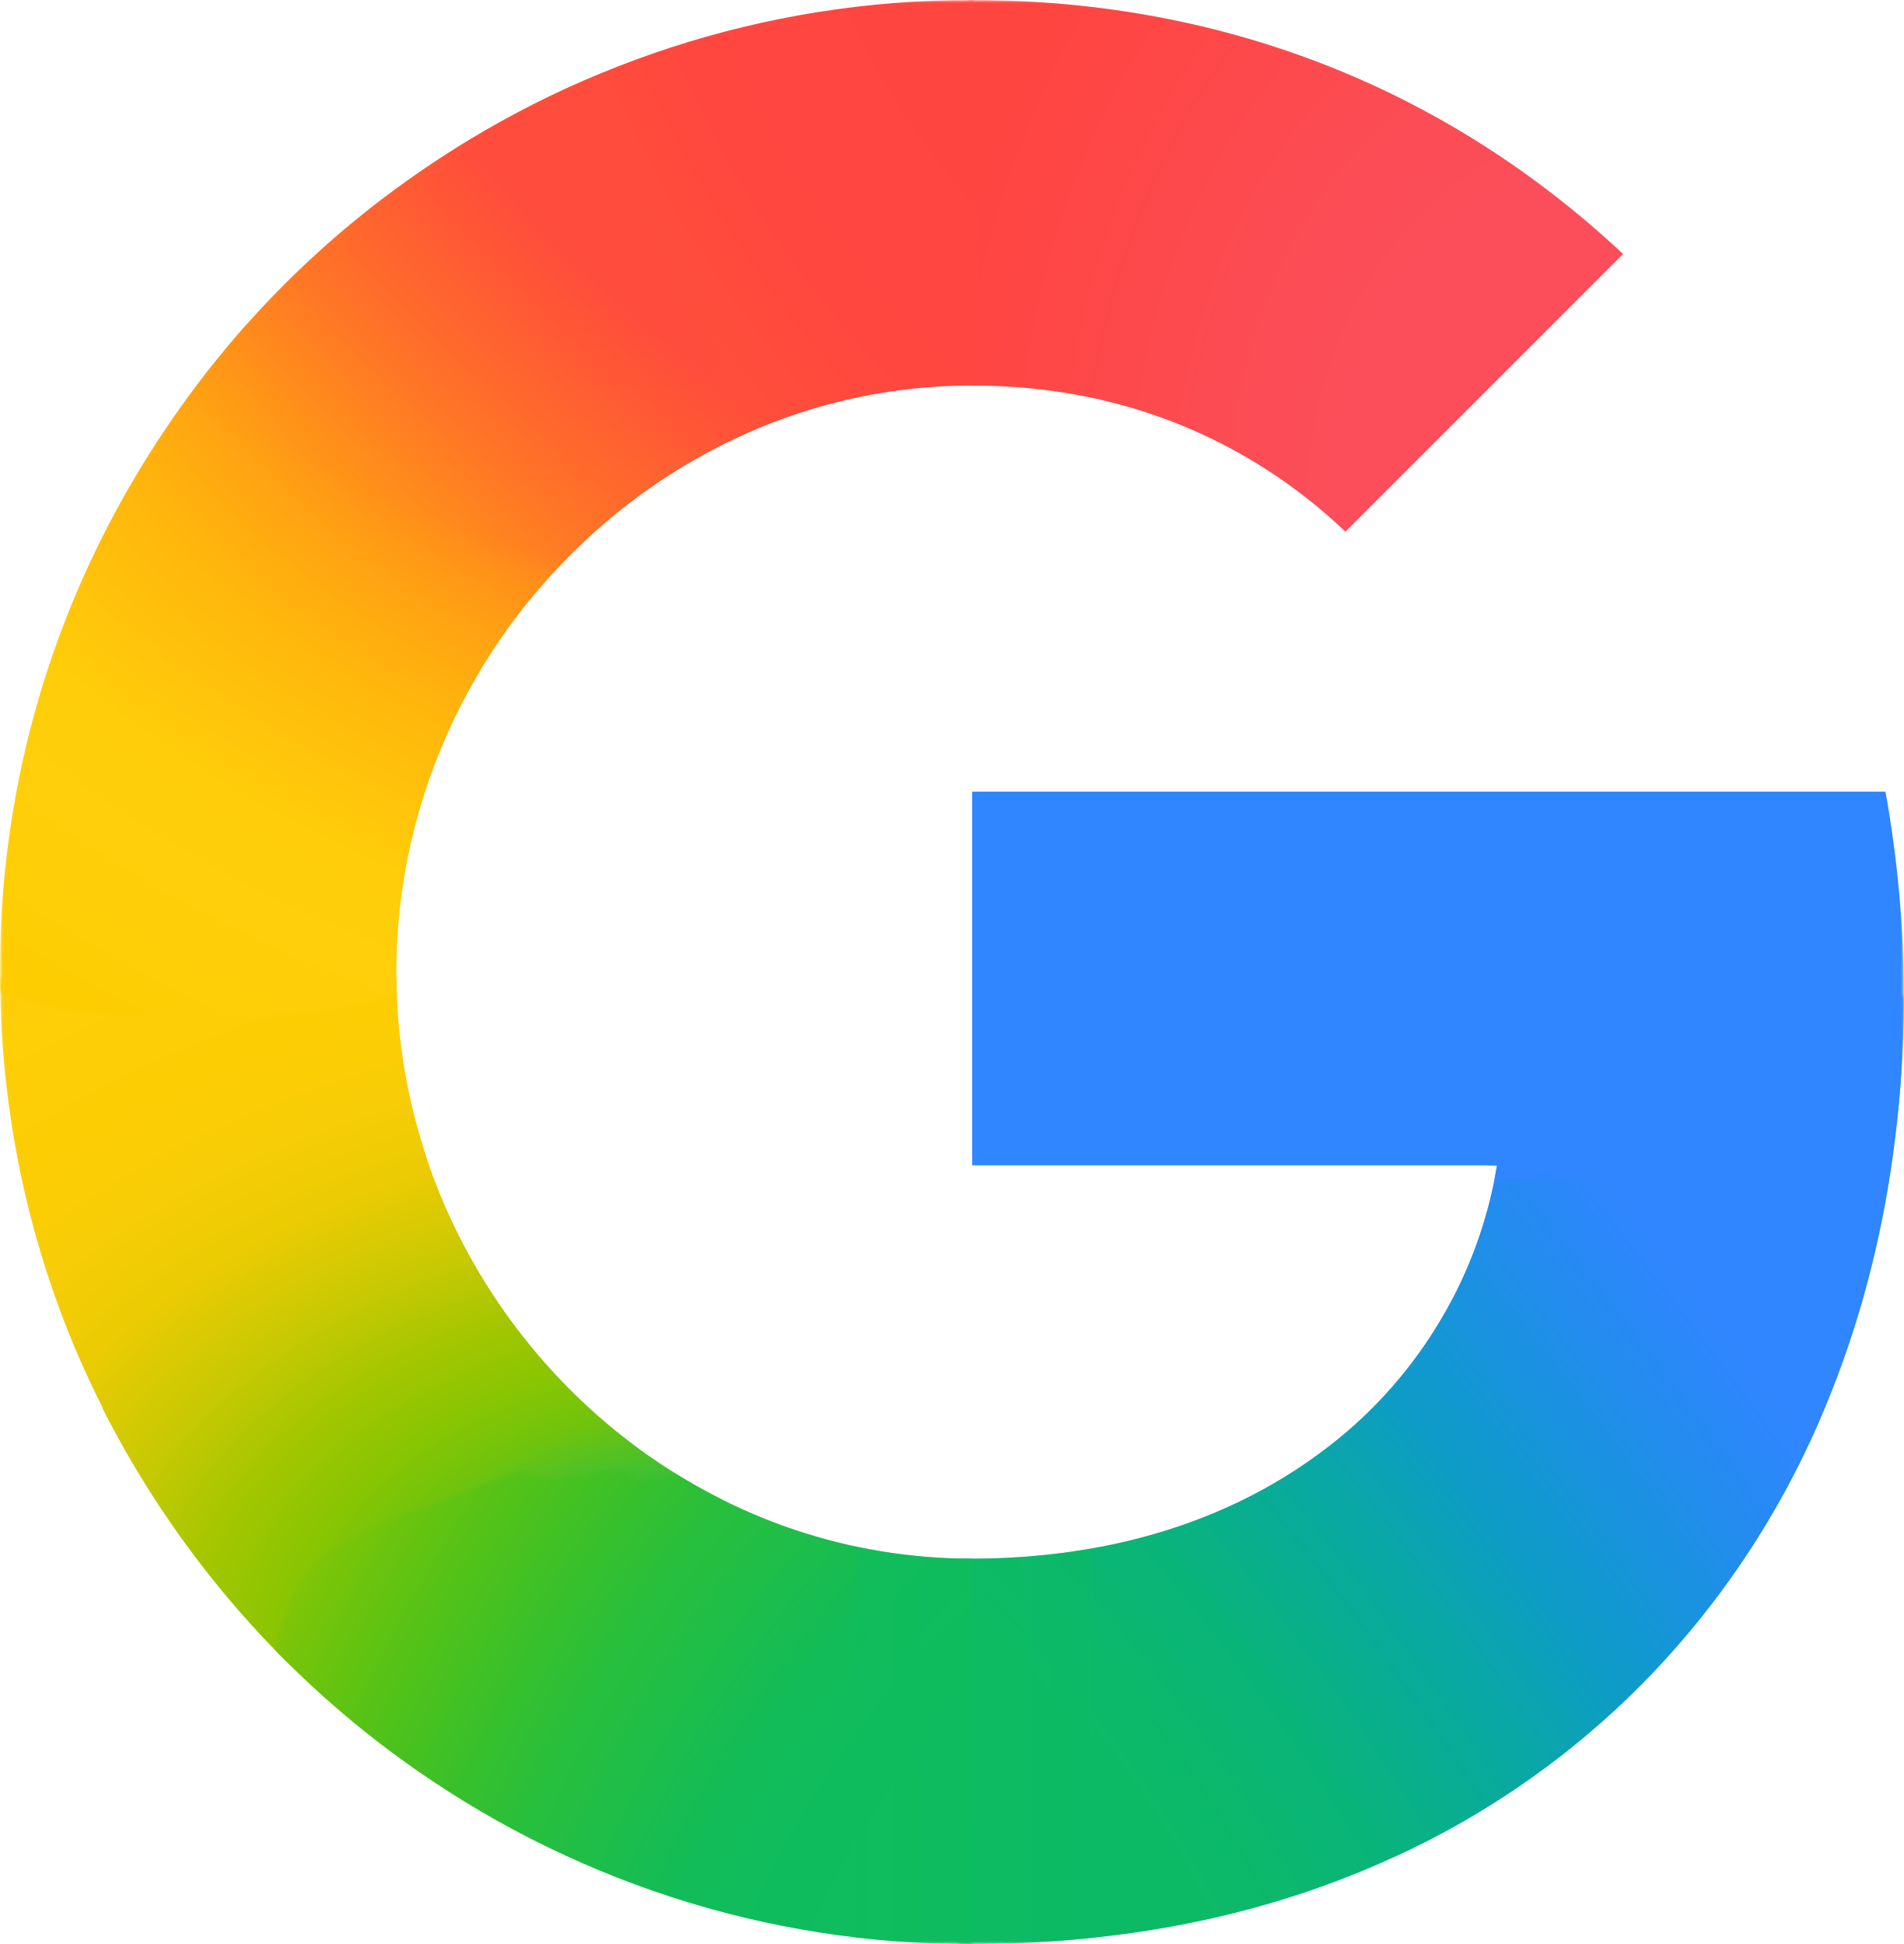
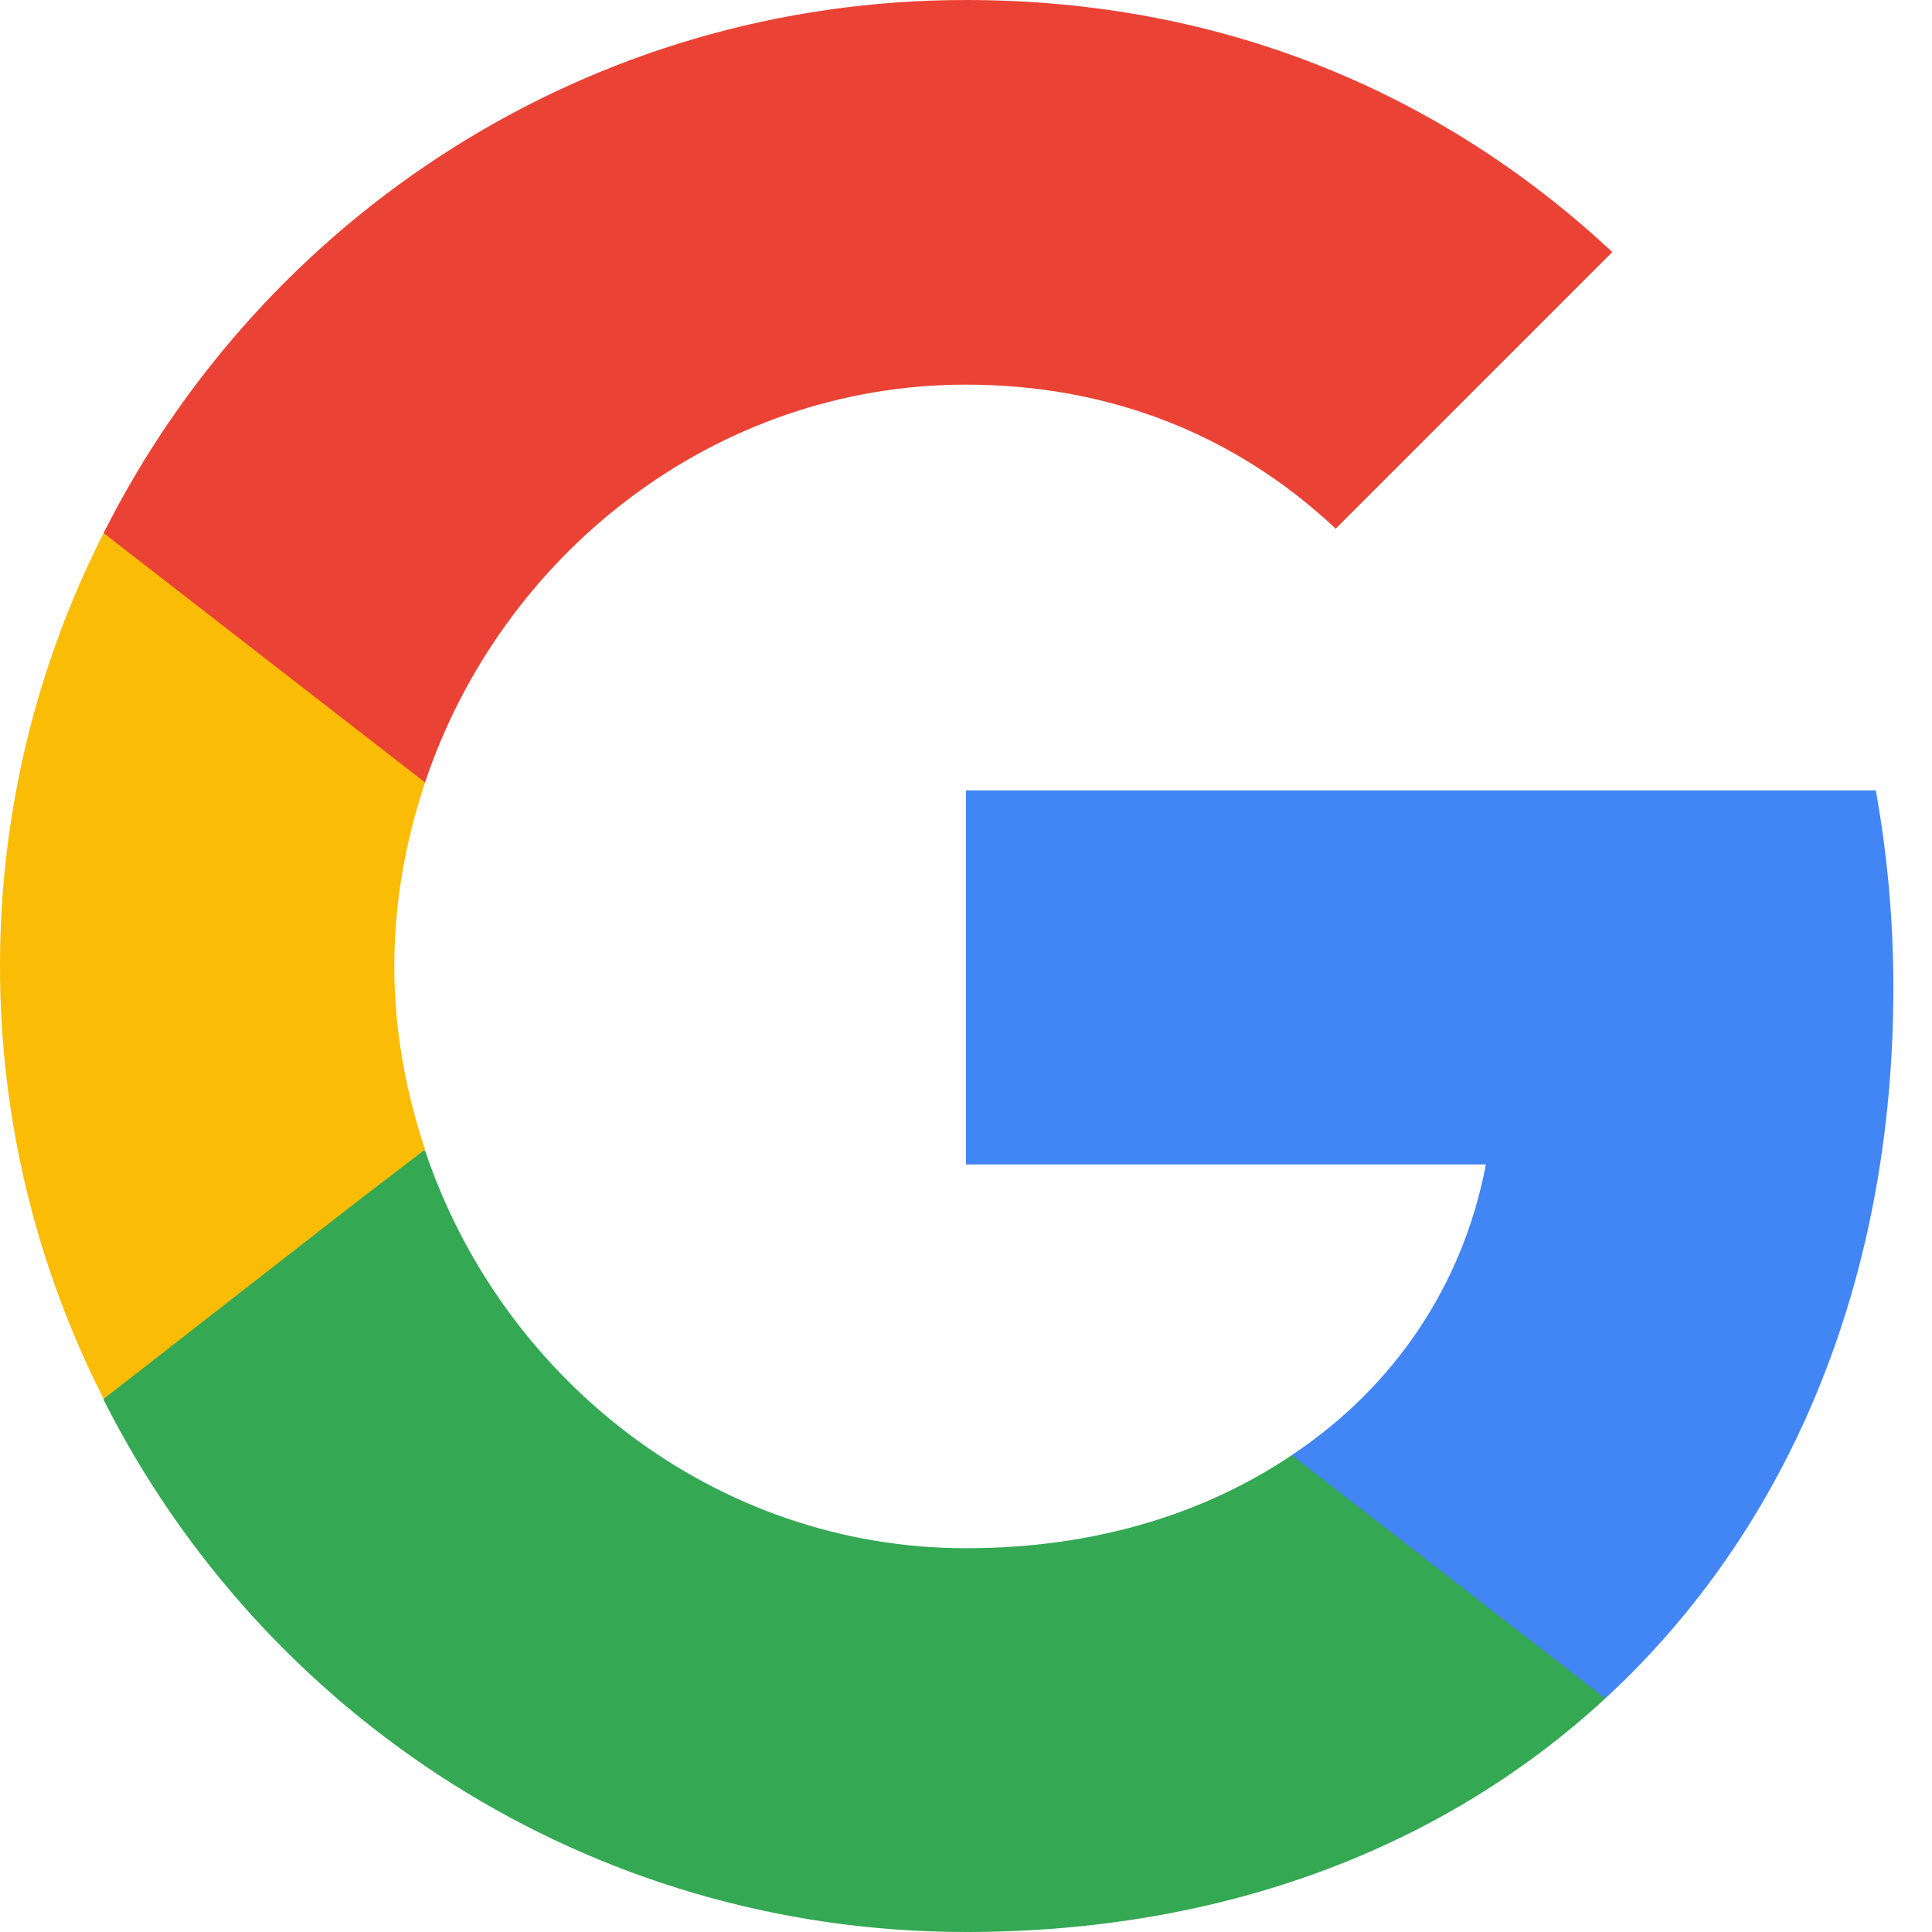
- <svg xmlns="http://www.w3.org/2000/svg" xmlns:xlink="http://www.w3.org/1999/xlink" xml:space="preserve" overflow="hidden" viewBox="0 0 268.15 273.88">
-   <defs>
-     <linearGradient id="a">
-       <stop offset="0" stop-color="#0fbc5c" />
-       <stop offset="1" stop-color="#0cba65" />
-     </linearGradient>
-     <linearGradient id="g">
-       <stop offset=".23" stop-color="#0fbc5f" />
-       <stop offset=".31" stop-color="#0fbc5f" />
-       <stop offset=".37" stop-color="#0fbc5e" />
-       <stop offset=".46" stop-color="#0fbc5d" />
-       <stop offset=".54" stop-color="#12bc58" />
-       <stop offset=".7" stop-color="#28bf3c" />
-       <stop offset=".77" stop-color="#38c02b" />
-       <stop offset=".86" stop-color="#52c218" />
-       <stop offset=".92" stop-color="#67c30f" />
-       <stop offset="1" stop-color="#86c504" />
-     </linearGradient>
-     <linearGradient id="h">
-       <stop offset=".14" stop-color="#1abd4d" />
-       <stop offset=".25" stop-color="#6ec30d" />
-       <stop offset=".31" stop-color="#8ac502" />
-       <stop offset=".37" stop-color="#a2c600" />
-       <stop offset=".45" stop-color="#c8c903" />
-       <stop offset=".54" stop-color="#ebcb03" />
-       <stop offset=".62" stop-color="#f7cd07" />
-       <stop offset=".7" stop-color="#fdcd04" />
-       <stop offset=".77" stop-color="#fdce05" />
-       <stop offset=".86" stop-color="#ffce0a" />
-     </linearGradient>
-     <linearGradient id="f">
-       <stop offset=".32" stop-color="#ff4c3c" />
-       <stop offset=".6" stop-color="#ff692c" />
-       <stop offset=".73" stop-color="#ff7825" />
-       <stop offset=".88" stop-color="#ff8d1b" />
-       <stop offset="1" stop-color="#ff9f13" />
-     </linearGradient>
-     <linearGradient id="b">
-       <stop offset=".23" stop-color="#ff4541" />
-       <stop offset=".31" stop-color="#ff4540" />
-       <stop offset=".46" stop-color="#ff4640" />
-       <stop offset=".54" stop-color="#ff473f" />
-       <stop offset=".7" stop-color="#ff5138" />
-       <stop offset=".77" stop-color="#ff5b33" />
-       <stop offset=".86" stop-color="#ff6c29" />
-       <stop offset="1" stop-color="#ff8c18" />
-     </linearGradient>
-     <linearGradient id="d">
-       <stop offset=".41" stop-color="#fb4e5a" />
-       <stop offset="1" stop-color="#ff4540" />
-     </linearGradient>
-     <linearGradient id="c">
-       <stop offset=".13" stop-color="#0cba65" />
-       <stop offset=".21" stop-color="#0bb86d" />
-       <stop offset=".3" stop-color="#09b479" />
-       <stop offset=".4" stop-color="#08ad93" />
-       <stop offset=".48" stop-color="#0aa6a9" />
-       <stop offset=".57" stop-color="#0d9cc6" />
-       <stop offset=".67" stop-color="#1893dd" />
-       <stop offset=".77" stop-color="#258bf1" />
-       <stop offset=".86" stop-color="#3086ff" />
-     </linearGradient>
-     <linearGradient id="e">
-       <stop offset=".37" stop-color="#ff4e3a" />
-       <stop offset=".46" stop-color="#ff8a1b" />
-       <stop offset=".54" stop-color="#ffa312" />
-       <stop offset=".62" stop-color="#ffb60c" />
-       <stop offset=".77" stop-color="#ffcd0a" />
-       <stop offset=".86" stop-color="#fecf0a" />
-       <stop offset=".92" stop-color="#fecf08" />
-       <stop offset="1" stop-color="#fdcd01" />
-     </linearGradient>
-     <linearGradient xlink:href="#a" id="s" x1="219.7" x2="254.47" y1="329.54" y2="329.54" gradientUnits="userSpaceOnUse" />
-     <radialGradient xlink:href="#b" id="m" cx="109.63" cy="135.86" r="71.46" fx="109.63" fy="135.86" gradientTransform="matrix(-1.936885 1.043001 1.455731 2.555422 290.53 -400.63)" gradientUnits="userSpaceOnUse" />
-     <radialGradient xlink:href="#c" id="n" cx="45.26" cy="279.27" r="71.46" fx="45.26" fy="279.27" gradientTransform="matrix(-3.512595 -4.45809 -1.692547 1.260616 870.8 191.55)" gradientUnits="userSpaceOnUse" />
-     <radialGradient xlink:href="#d" id="l" cx="304.02" cy="118.01" r="47.85" fx="304.02" fy="118.01" gradientTransform="matrix(2.064353 -.00000493 -.0000029 2.592041 -297.68 -151.75)" gradientUnits="userSpaceOnUse" />
-     <radialGradient xlink:href="#e" id="o" cx="181" cy="177.2" r="71.46" fx="181" fy="177.2" gradientTransform="matrix(-.2485783 2.083138 2.962486 .3341668 -255.15 -331.16)" gradientUnits="userSpaceOnUse" />
-     <radialGradient xlink:href="#f" id="p" cx="207.67" cy="108.1" r="41.1" fx="207.67" fy="108.1" gradientTransform="matrix(-1.249206 1.343263 -3.896837 -3.425693 880.5 194.9)" gradientUnits="userSpaceOnUse" />
-     <radialGradient xlink:href="#g" id="r" cx="109.63" cy="135.86" r="71.46" fx="109.63" fy="135.86" gradientTransform="matrix(-1.936885 -1.043001 1.455731 -2.555422 290.53 838.68)" gradientUnits="userSpaceOnUse" />
-     <radialGradient xlink:href="#h" id="j" cx="154.87" cy="145.97" r="71.46" fx="154.87" fy="145.97" gradientTransform="matrix(-.081402 -1.93722 2.926737 -.1162508 -215.13 632.86)" gradientUnits="userSpaceOnUse" />
-     <filter id="q" width="1.1" height="1.12" x="-.05" y="-.06" color-interpolation-filters="sRGB">
-       <feGaussianBlur stdDeviation="1.7" />
-     </filter>
-     <filter id="k" width="1.03" height="1.02" x="-.02" y="-.01" color-interpolation-filters="sRGB">
-       <feGaussianBlur stdDeviation=".24" />
-     </filter>
-     <clipPath id="i" clipPathUnits="userSpaceOnUse">
-       <path d="M371.38 193.24h-134.3v53.44h77.17a61.98 61.98 0 0 1-8.1 21.78 64.6 64.6 0 0 1-16.38 18.2c-17.74 13.5-38.42 16.26-52.78 16.26-36.28 0-67.28-23.29-79.29-54.93-.48-1.15-.8-2.33-1.2-3.5a81.12 81.12 0 0 1 .34-51.85c11.28-32.9 42.98-57.47 80.17-57.47 7.49 0 14.69.88 21.52 2.65a77.67 77.67 0 0 1 33.43 18.25l40.83-39.71c-24.84-22.62-57.22-36.32-95.84-36.32-30.88 0-59.39 9.55-82.75 25.7a140.25 140.25 0 0 0-44.97 50.98 134.47 134.47 0 0 0-15.1 62.3c0 22.49 5.35 43.63 15.1 62.33v.13a141.6 141.6 0 0 0 43.69 49.99 144.48 144.48 0 0 0 84.03 26.55c22.63 0 42.68-4.05 60.37-11.65a123.74 123.74 0 0 0 34.3-21.8 123.05 123.05 0 0 0 31.35-44.4c7.23-17.27 11.1-36.8 11.1-57.96 0-9.86-1-19.87-2.7-28.97Z" />
-     </clipPath>
-   </defs>
-   <g clip-path="url(#i)" transform="matrix(.957922 0 0 .985255 -90.17 -78.86)">
-     <path fill="url(#j)" d="M92.08 219.96c.14 22.14 6.5 44.98 16.11 63.42v.13c6.95 13.4 16.45 23.97 27.26 34.45l65.33-23.67c-12.36-6.23-14.25-10.05-23.1-17.02-9.06-9.07-15.8-19.48-20-31.68h-.18l.17-.13c-2.76-8.06-3.04-16.61-3.14-25.5Z" filter="url(#k)" />
-     <path fill="url(#l)" d="M237.08 79.02c-6.45 22.53-3.98 44.43 0 57.17 7.46 0 14.64.88 21.45 2.64a77.66 77.66 0 0 1 33.43 18.25l41.88-40.72c-24.81-22.6-54.67-37.3-96.76-37.34Z" filter="url(#k)" />
-     <path fill="url(#m)" d="M236.94 78.85c-31.67 0-60.9 9.8-84.87 26.36a145.53 145.53 0 0 0-24.33 21.15C125.84 144.1 142 165.9 174 165.73c15.53-17.94 38.5-29.55 64.06-29.55h.07l-1.05-57.33h-.14Z" filter="url(#k)" />
-     <path fill="url(#n)" d="m341.48 226.38-28.27 19.28a61.98 61.98 0 0 1-8.11 21.79 64.6 64.6 0 0 1-16.37 18.2c-17.7 13.47-38.33 16.24-52.69 16.25-14.84 25.1-17.44 37.68 1.04 57.94 22.88-.02 43.16-4.12 61.05-11.8a125.4 125.4 0 0 0 34.76-22.1 124.7 124.7 0 0 0 31.77-45c7.33-17.5 11.24-37.28 11.24-58.73Z" filter="url(#k)" />
-     <path fill="#3086ff" d="M235 191.21v57.5h136c1.2-7.88 5.15-18.07 5.15-26.5 0-9.86-1-21.9-2.68-31Z" filter="url(#k)" />
-     <path fill="url(#o)" d="M128.39 124.33a138.56 138.56 0 0 0-21.25 30.36c-9.75 18.88-15.1 41.83-15.1 64.32 0 .32.03.63.04.95 4.32 8.22 59.66 6.65 62.45 0 0-.31-.04-.61-.04-.93 0-9.22 1.57-16.02 4.43-24.36a84.77 84.77 0 0 1 16.13-27.93c1.6-2.03 5.87-6.4 7.12-9.01.47-1-.86-1.56-.94-1.91-.08-.4-1.88-.08-2.28-.37-1.27-.93-3.8-1.42-5.33-1.85-3.28-.92-8.7-2.95-11.73-5.06-9.53-6.66-24.41-14.6-33.5-24.21Z" filter="url(#k)" />
-     <path fill="url(#p)" d="M162.1 155.86c22.11 13.3 28.47-6.72 43.17-12.98L179.7 90.22c-9.4 3.92-18.3 8.8-26.54 14.5a141.42 141.42 0 0 0-32.18 30.72Z" filter="url(#q)" />
-     <path fill="url(#r)" d="M171.1 290.22c-29.68 10.64-34.33 11.02-37.06 29.3a144.8 144.8 0 0 0 16.79 13.98c16 11.38 46.77 26.55 86.12 26.55h.13v-59.16H237c-14.74 0-26.51-3.85-38.59-10.53-2.97-1.65-8.37 2.78-11.12.8-3.78-2.73-12.9 2.35-16.18-.94Z" filter="url(#k)" />
-     <path fill="url(#s)" d="M219.7 299.02v60c5.5.64 11.24 1.03 17.25 1.03 6.02 0 11.85-.31 17.52-.87v-59.75a105.12 105.12 0 0 1-17.48 1.46c-5.93 0-11.7-.69-17.29-1.87Z" filter="url(#k)" opacity=".5" />
-   </g>
+ <svg xmlns="http://www.w3.org/2000/svg" viewBox="1 1 22 22">
+   <path d="M22.56 12.25c0-.78-.07-1.53-.2-2.25H12v4.26h5.92c-.26 1.37-1.04 2.53-2.21 3.31v2.77h3.57c2.08-1.92 3.28-4.74 3.28-8.09z" fill="#4285F4" />
+   <path d="M12 23c2.97 0 5.46-.98 7.28-2.66l-3.57-2.77c-.98.66-2.23 1.06-3.71 1.06-2.86 0-5.29-1.93-6.16-4.53H2.18v2.84C3.99 20.53 7.7 23 12 23z" fill="#34A853" />
+   <path d="M5.84 14.09c-.22-.66-.35-1.36-.35-2.09s.13-1.43.35-2.09V7.07H2.18C1.43 8.55 1 10.22 1 12s.43 3.45 1.18 4.93l2.85-2.22.81-.62z" fill="#FBBC05" />
+   <path d="M12 5.38c1.62 0 3.06.56 4.21 1.64l3.15-3.15C17.45 2.09 14.97 1 12 1 7.7 1 3.99 3.47 2.18 7.07l3.66 2.84c.87-2.6 3.3-4.53 6.16-4.53z" fill="#EA4335" />
</svg>
